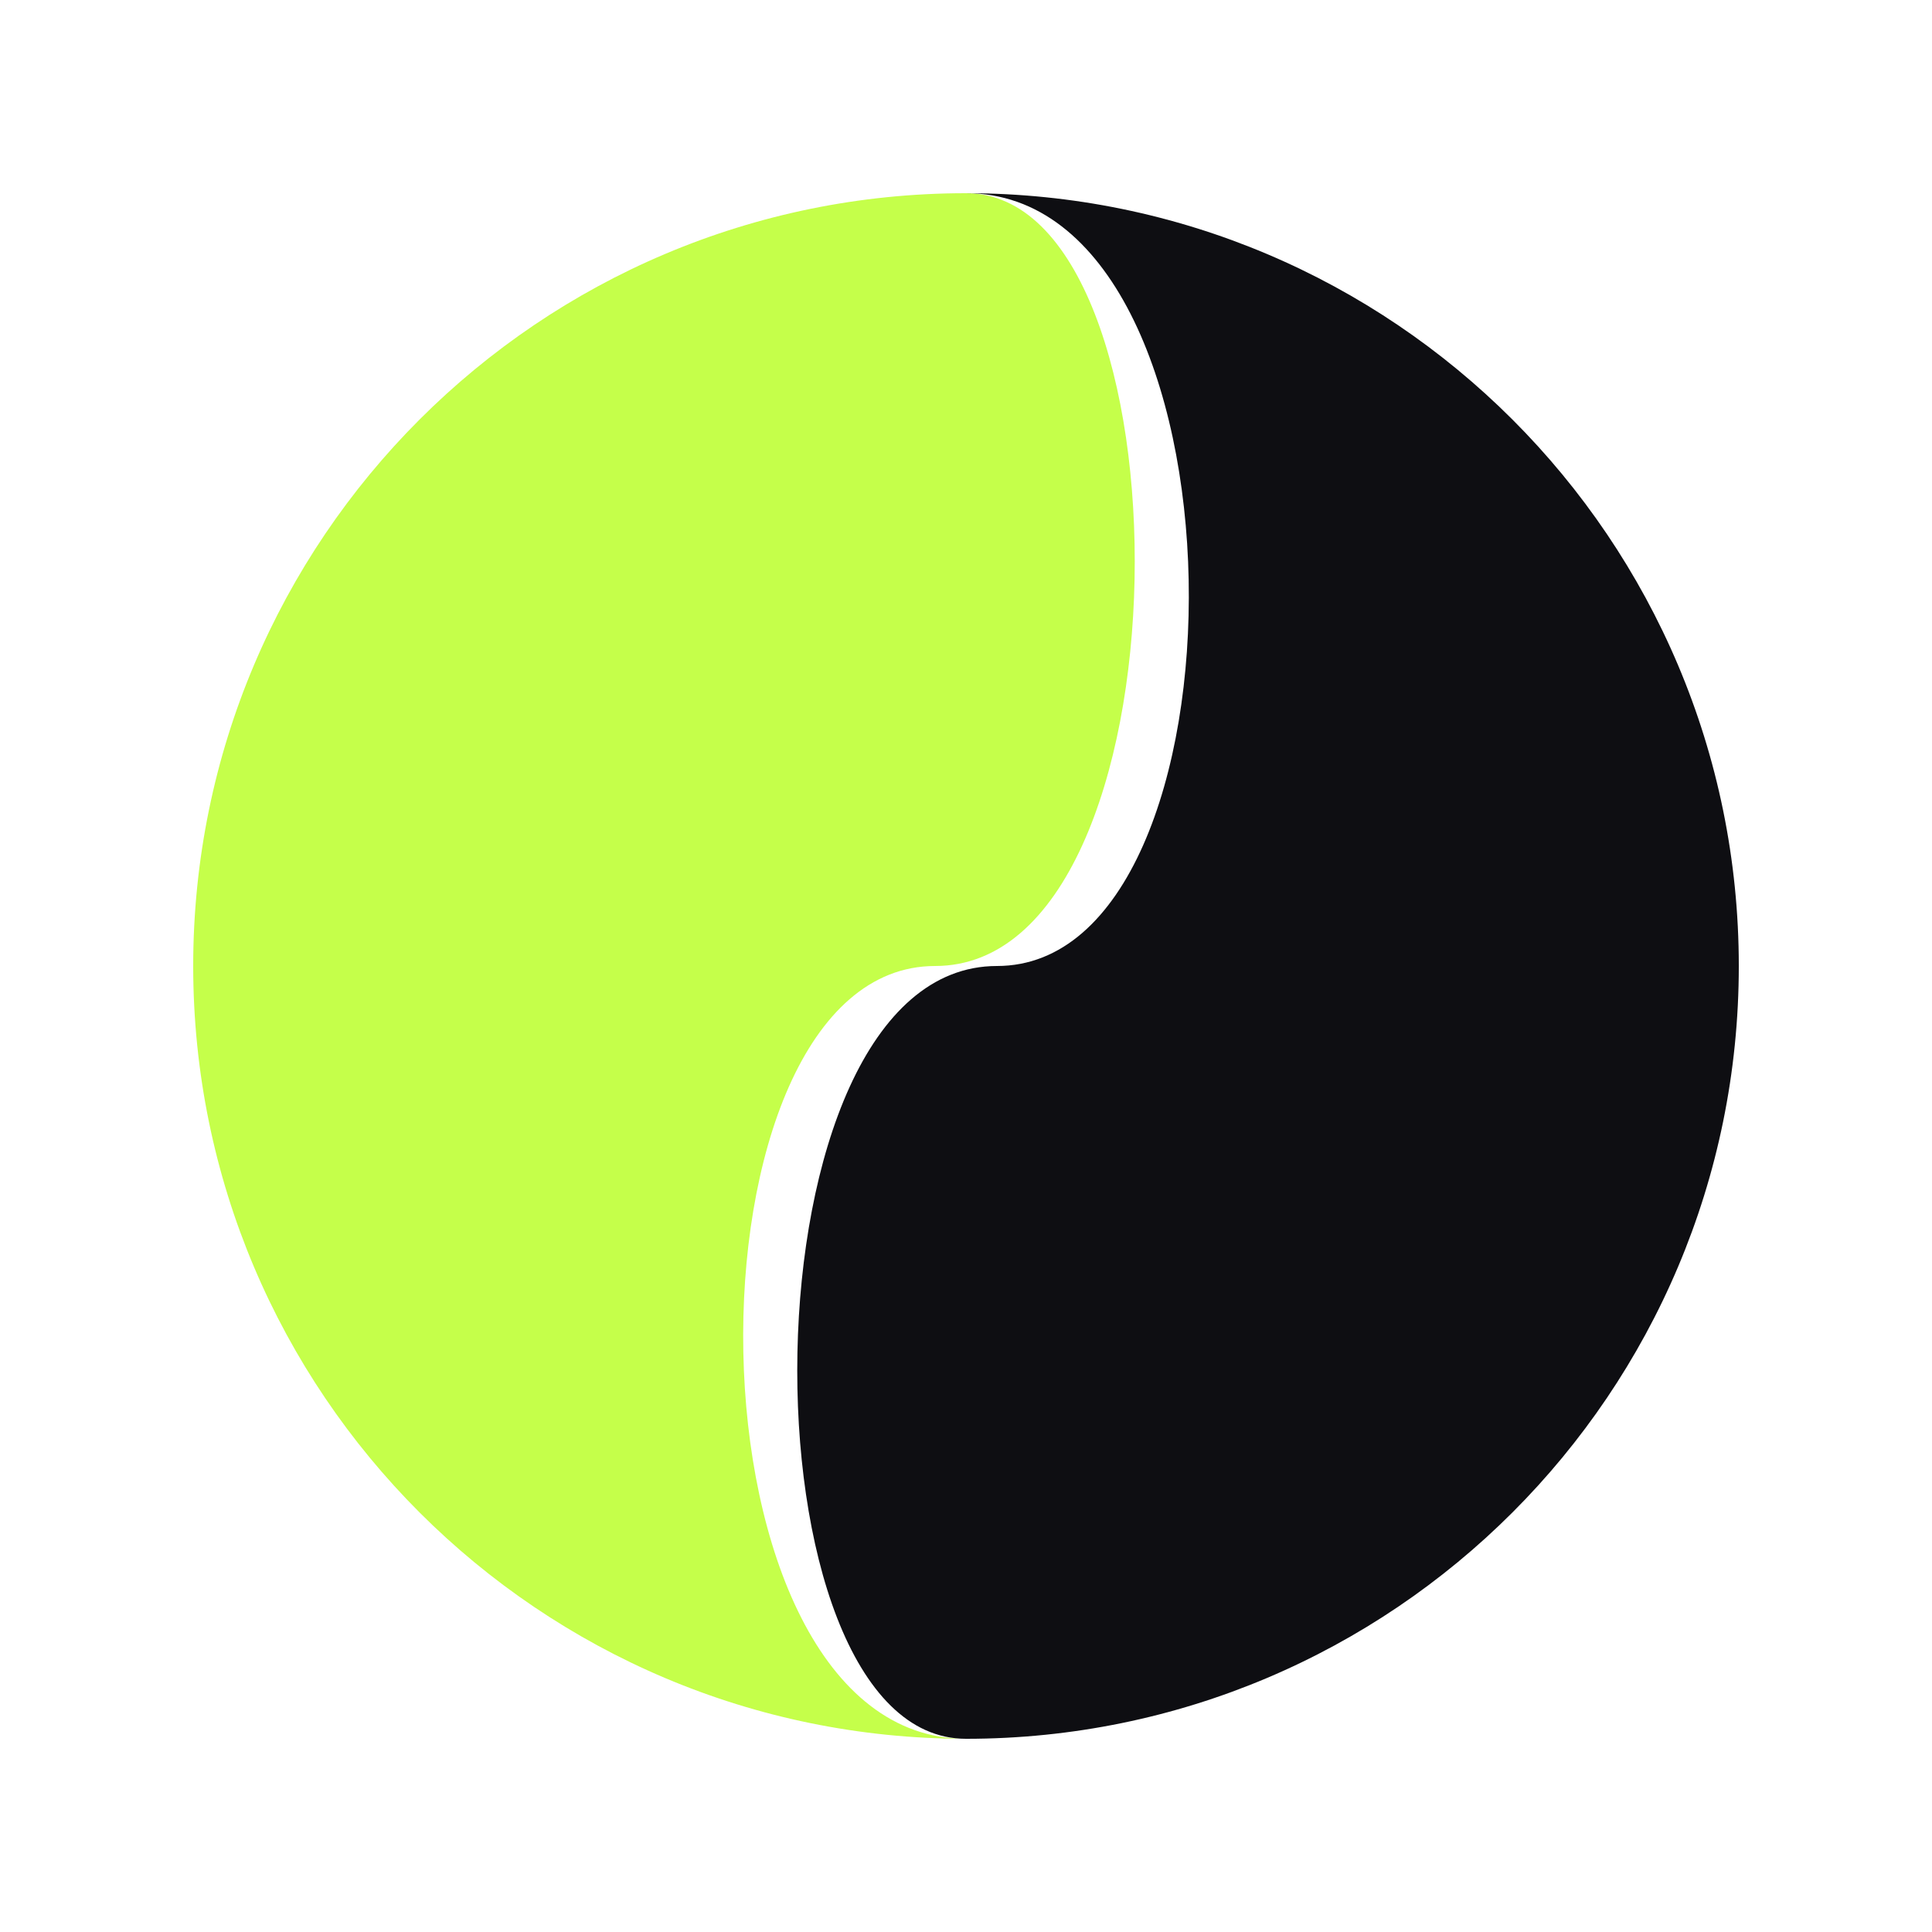
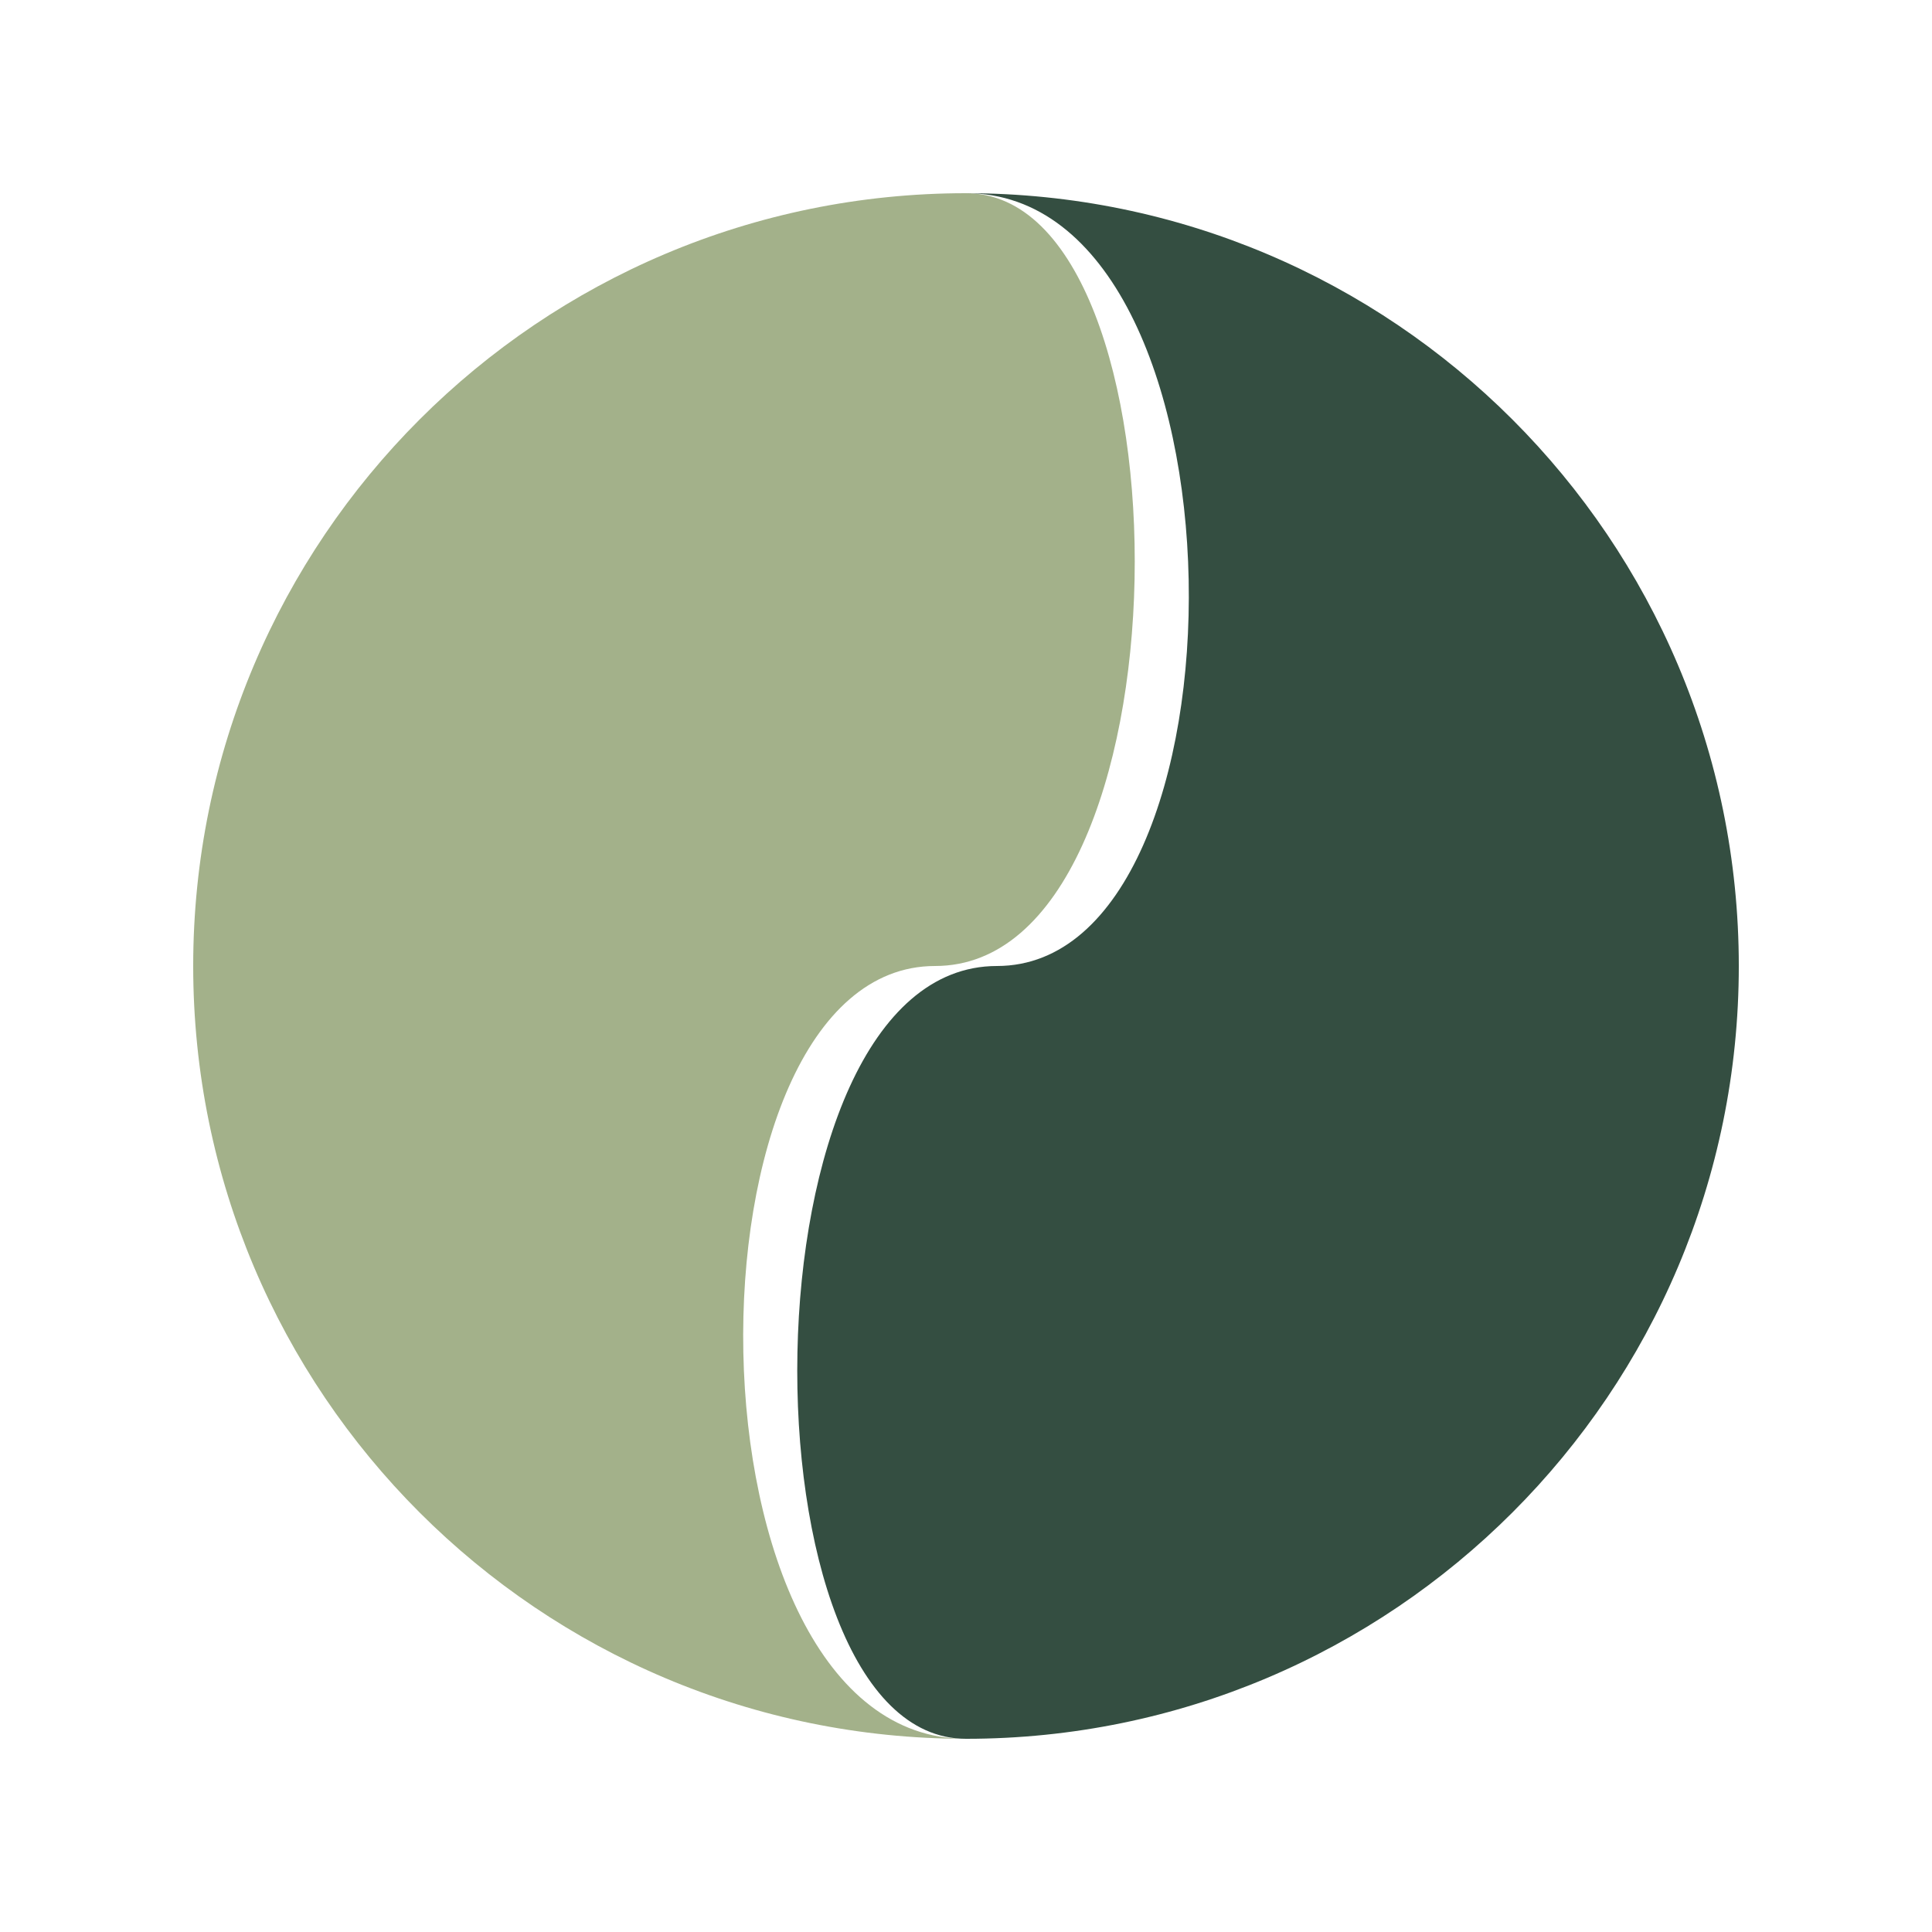
<svg xmlns="http://www.w3.org/2000/svg" viewBox="0 0 100 100" width="512" height="512" role="img" aria-label="Sync">
-   <path d="M 50,10 C 61.9,10 61.9,50 48.4,50 C 34.9,50 34.9,90 50,90 A 40,40 0 0 1 50,10 Z" fill="#C5FF4A" />
-   <path d="M 50,10 C 65.1,10 65.1,50 51.6,50 C 38.1,50 38.1,90 50,90 A 40,40 0 0 0 50,10 Z" fill="#0E0E12" />
+   <path d="M 50,10 C 61.9,10 61.9,50 48.4,50 C 34.9,50 34.9,90 50,90 A 40,40 0 0 1 50,10 Z" fill="#A3B18A" />
+   <path d="M 50,10 C 65.1,10 65.1,50 51.6,50 C 38.1,50 38.1,90 50,90 A 40,40 0 0 0 50,10 Z" fill="#344E41" />
</svg>
